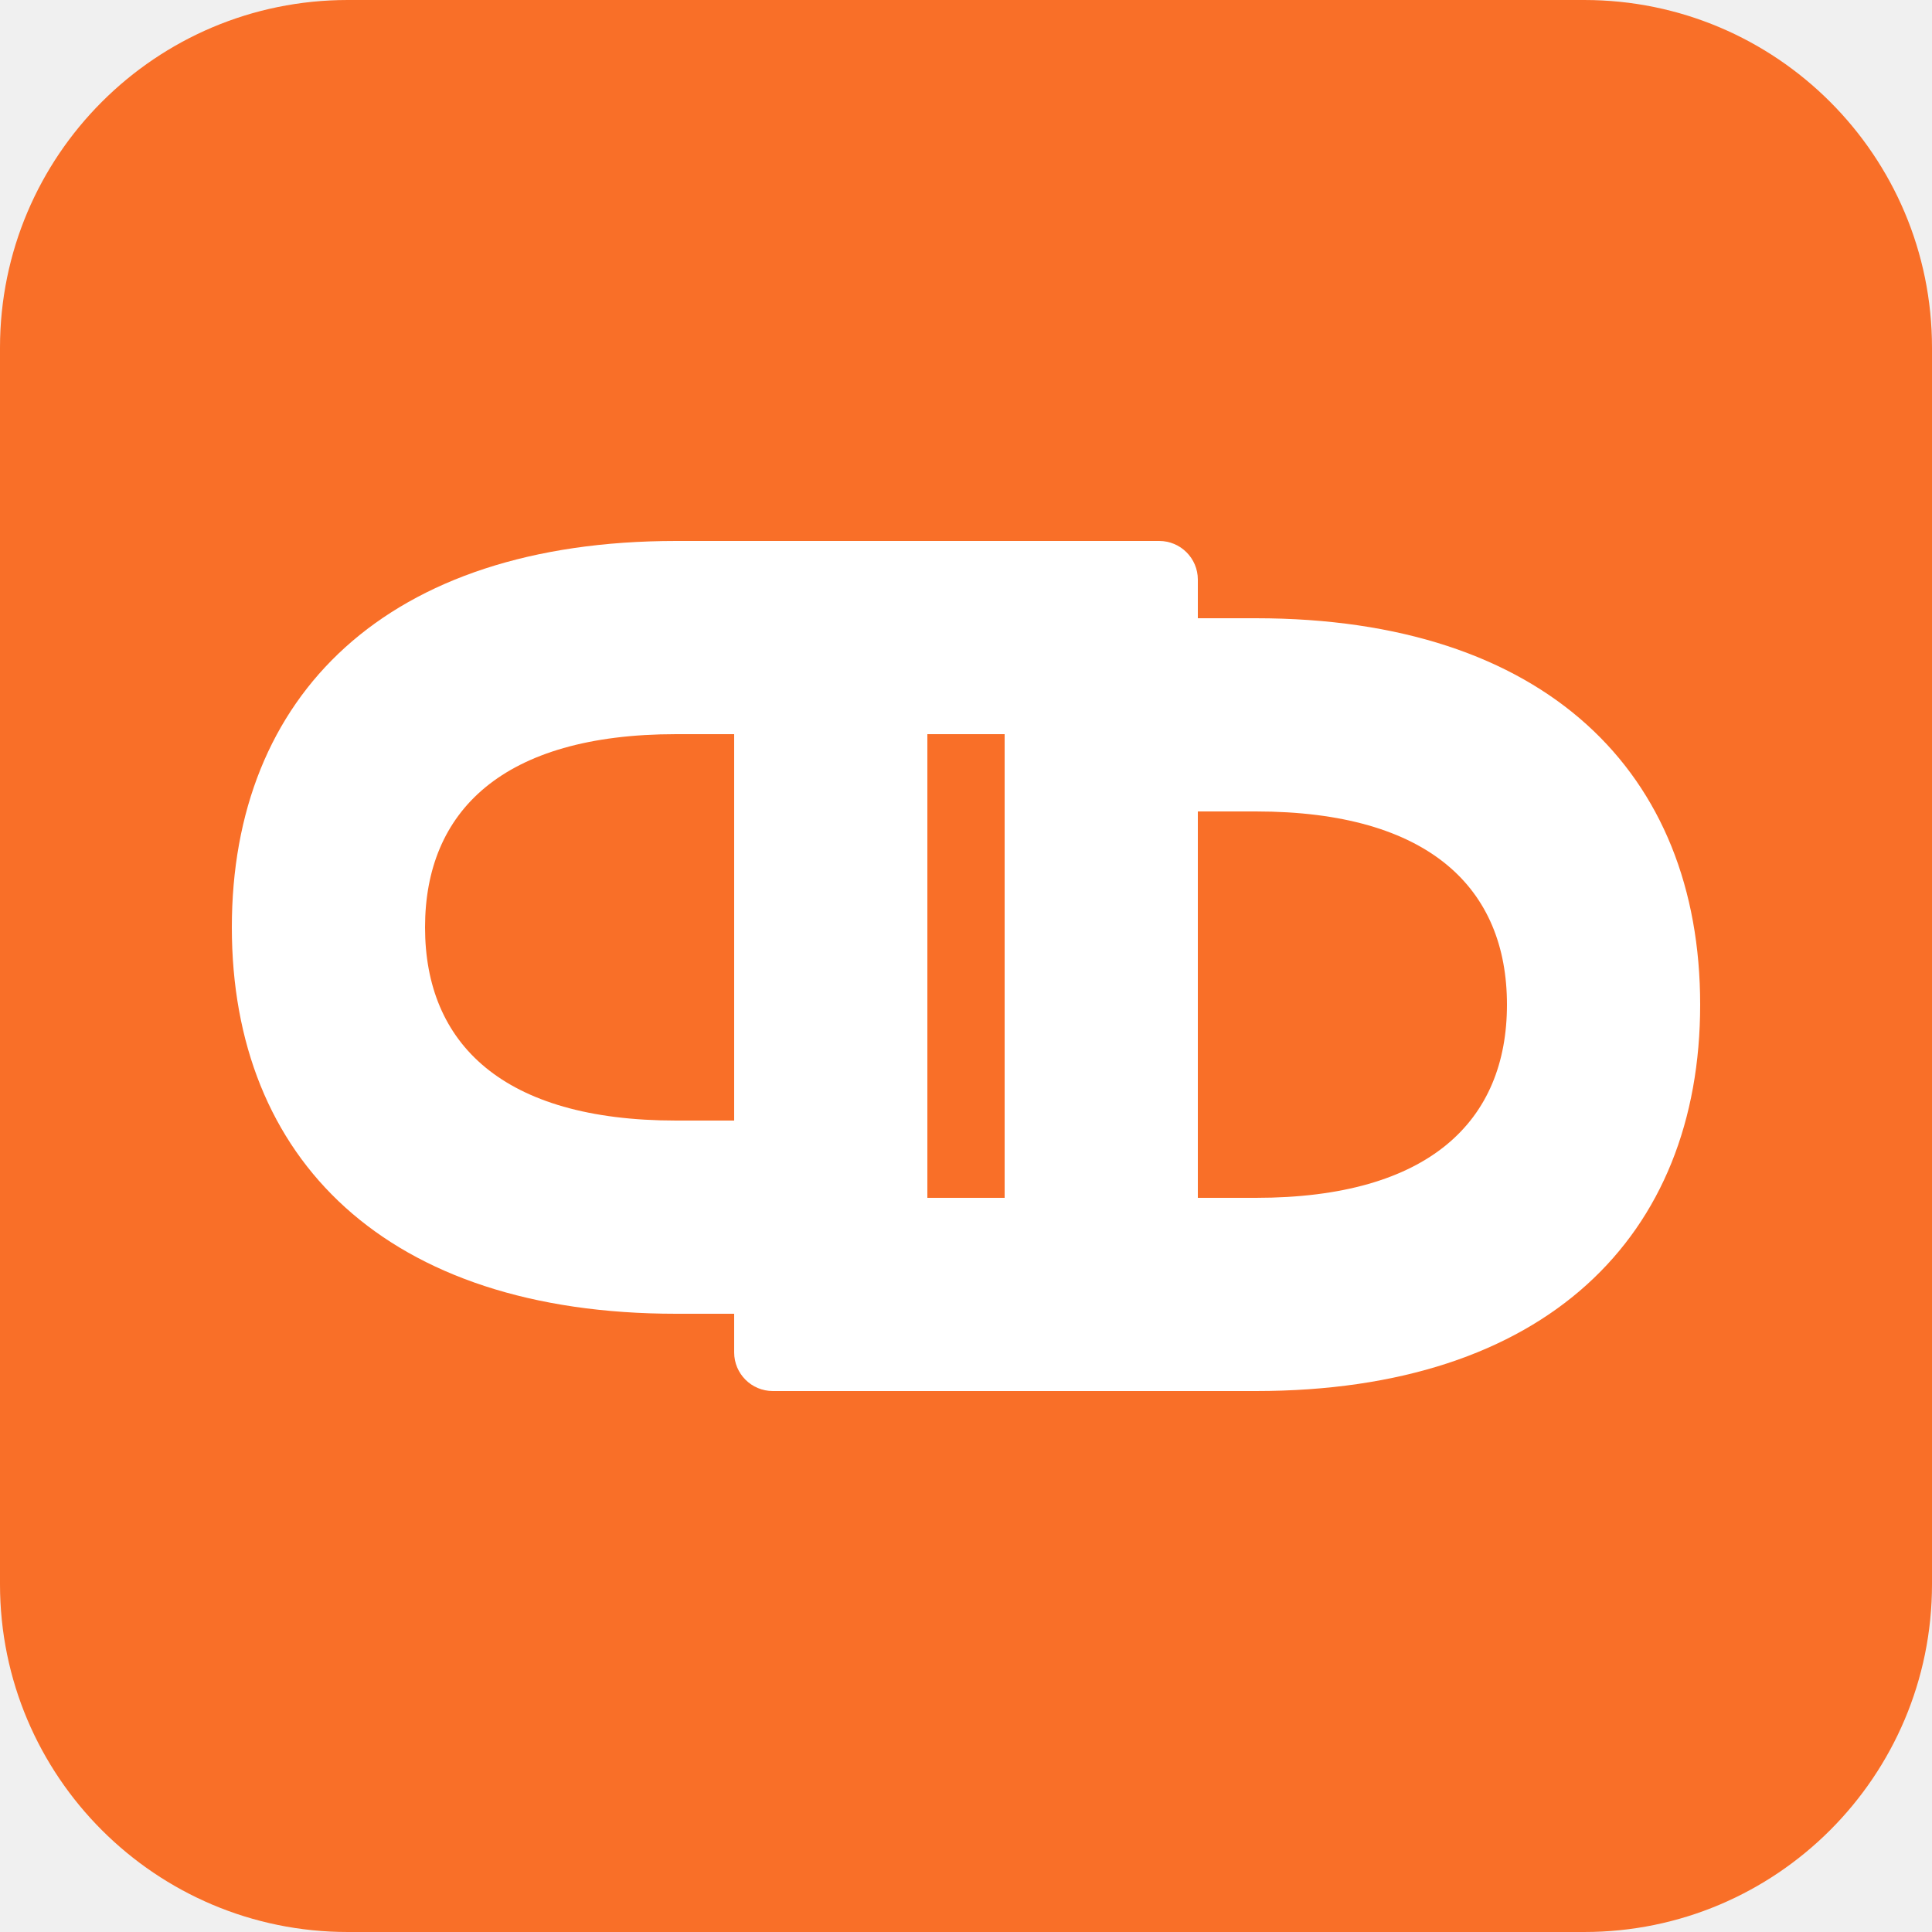
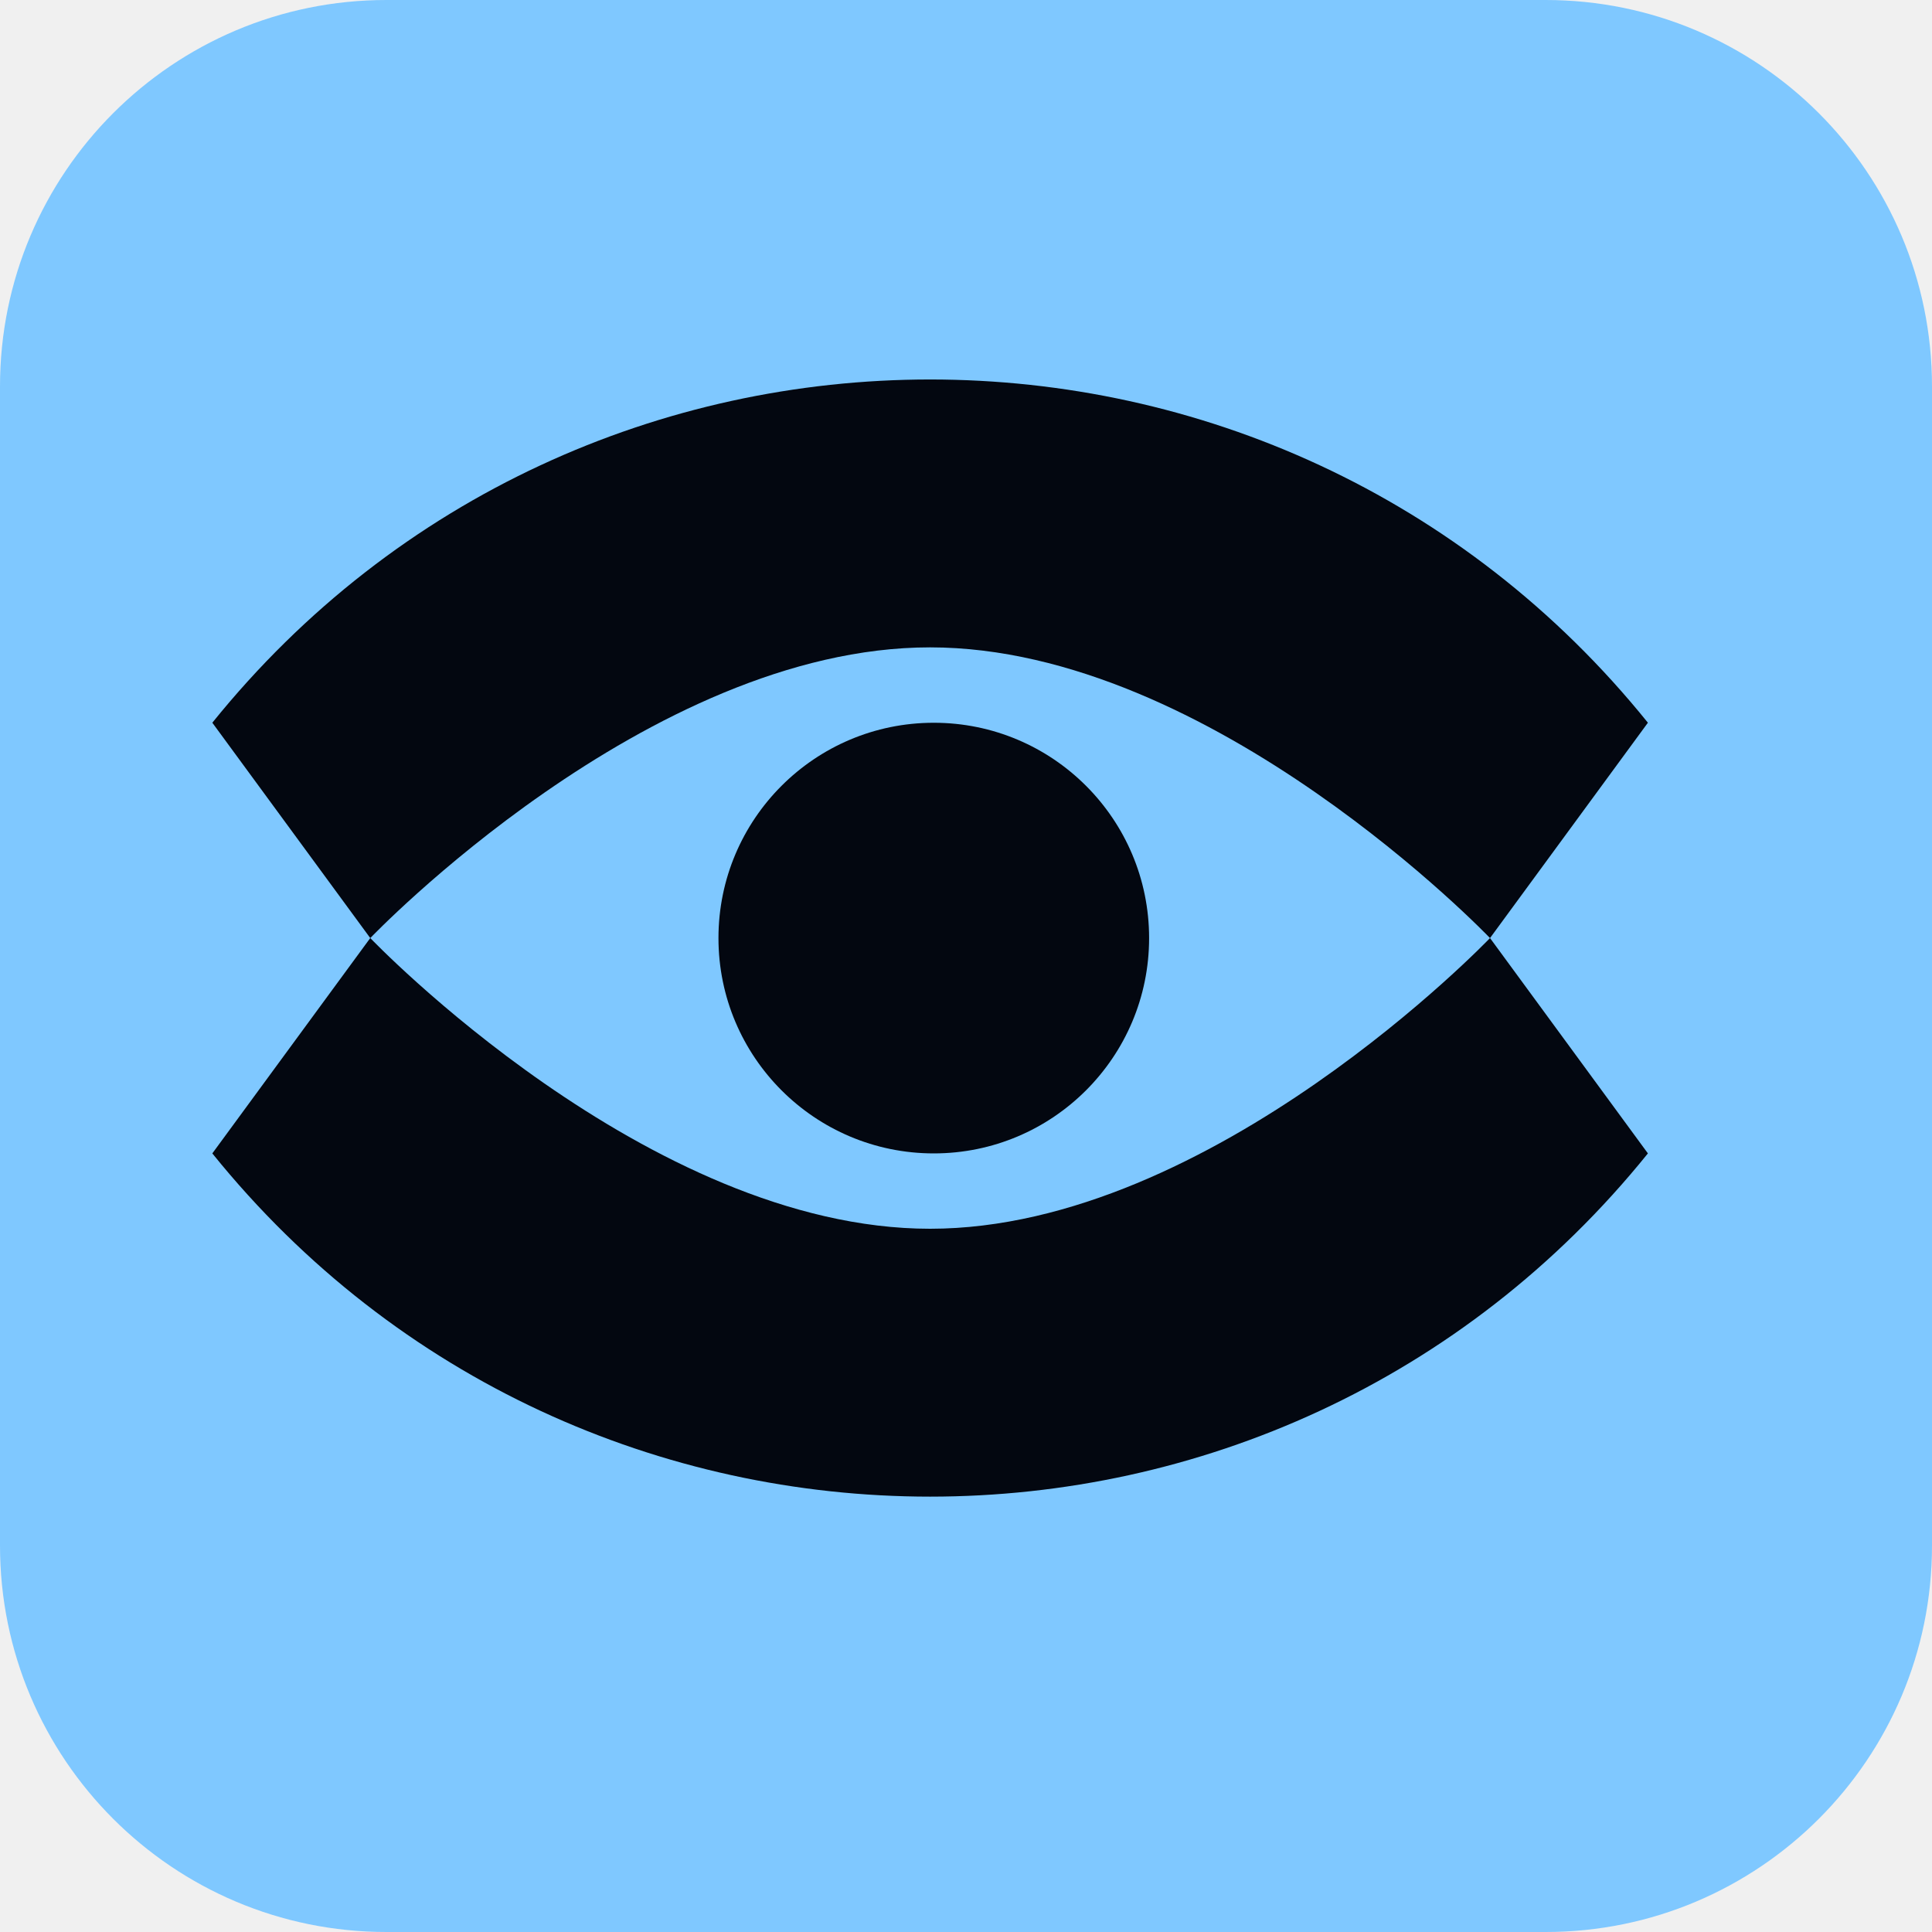
- <svg xmlns="http://www.w3.org/2000/svg" viewBox="0 0 100 100" fill="none">
-   <rect width="100" height="100" rx="18" fill="#F96F28" />
-   <path d="M35 28 C20 28 12 36 12 48 C12 60 20 68 35 68 L42 68 L42 58 L35 58 C26 58 22 54 22 48 C22 42 26 38 35 38 L42 38 L42 28 Z" fill="white" />
-   <path d="M65 32 C80 32 88 40 88 52 C88 64 80 72 65 72 L58 72 L58 62 L65 62 C74 62 78 58 78 52 C78 46 74 42 65 42 L58 42 L58 32 Z" fill="white" />
-   <rect x="38" y="28" width="24" height="10" rx="2" fill="white" />
-   <rect x="38" y="62" width="24" height="10" rx="2" fill="white" />
-   <rect x="38" y="38" width="24" height="24" fill="#F96F28" />
-   <rect x="38" y="38" width="10" height="24" fill="white" />
-   <rect x="52" y="38" width="10" height="24" fill="white" />
+ <svg xmlns="http://www.w3.org/2000/svg" width="40" height="40" viewBox="0 0 40 40" fill="none">
+   <rect width="40" height="40" rx="8" fill="#7FC8FF" />
+   <g clip-path="url(#clip0_4635_3127)">
+     <path d="M19.333 23.88C21.795 23.88 23.791 21.884 23.791 19.422C23.791 16.96 21.795 14.964 19.333 14.964C16.871 14.964 14.875 16.96 14.875 19.422C14.875 21.884 16.871 23.88 19.333 23.88Z" fill="#030710" />
+     <path d="M7.666 19.421C7.666 19.421 13.414 25.442 19.257 25.44C25.098 25.44 30.849 19.421 30.849 19.421L34.118 23.88C26.477 33.355 12.038 33.355 4.396 23.88L7.666 19.421Z" fill="#030710" />
+     <path d="M7.666 19.422C7.666 19.422 13.414 13.402 19.257 13.403C25.098 13.403 30.849 19.422 30.849 19.422L34.118 14.963C26.477 5.488 12.038 5.488 4.396 14.963L7.666 19.422Z" fill="#030710" />
+   </g>
+   <defs>
+     <clipPath id="clip0_4635_3127">
+       <rect width="29.722" height="23.13" fill="white" transform="translate(4.39648 7.85693)" />
+     </clipPath>
+   </defs>
</svg>
